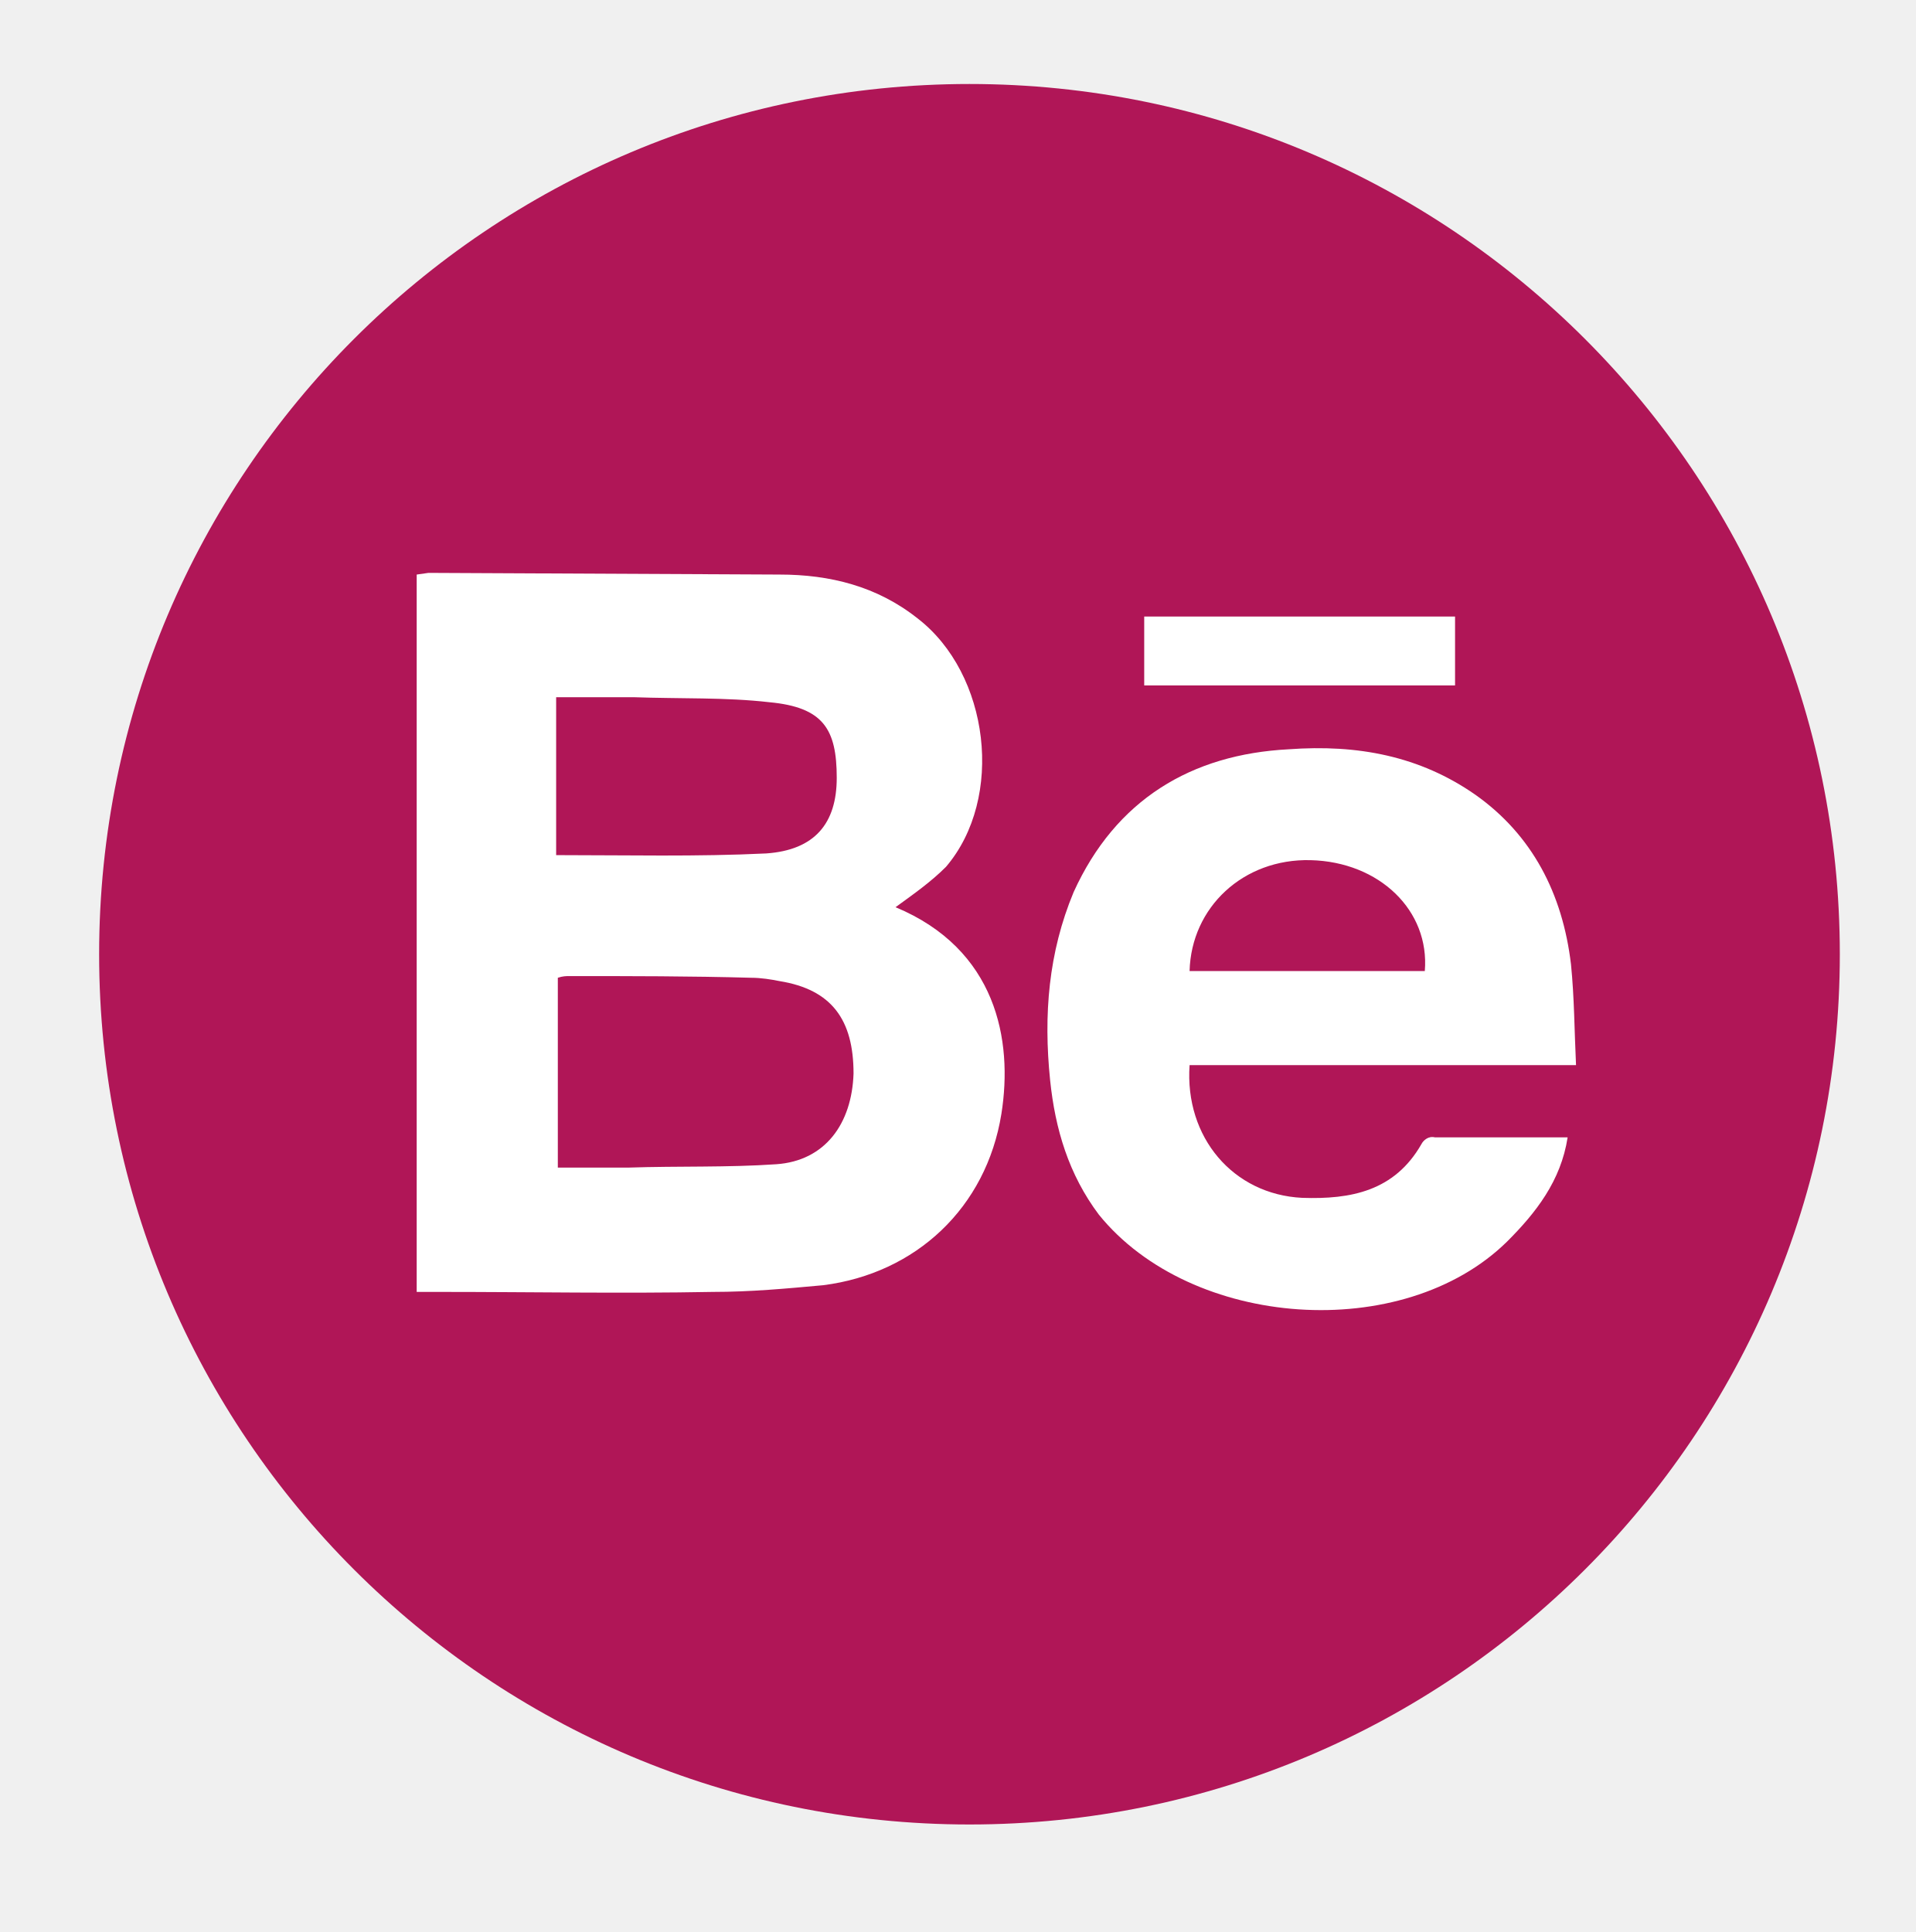
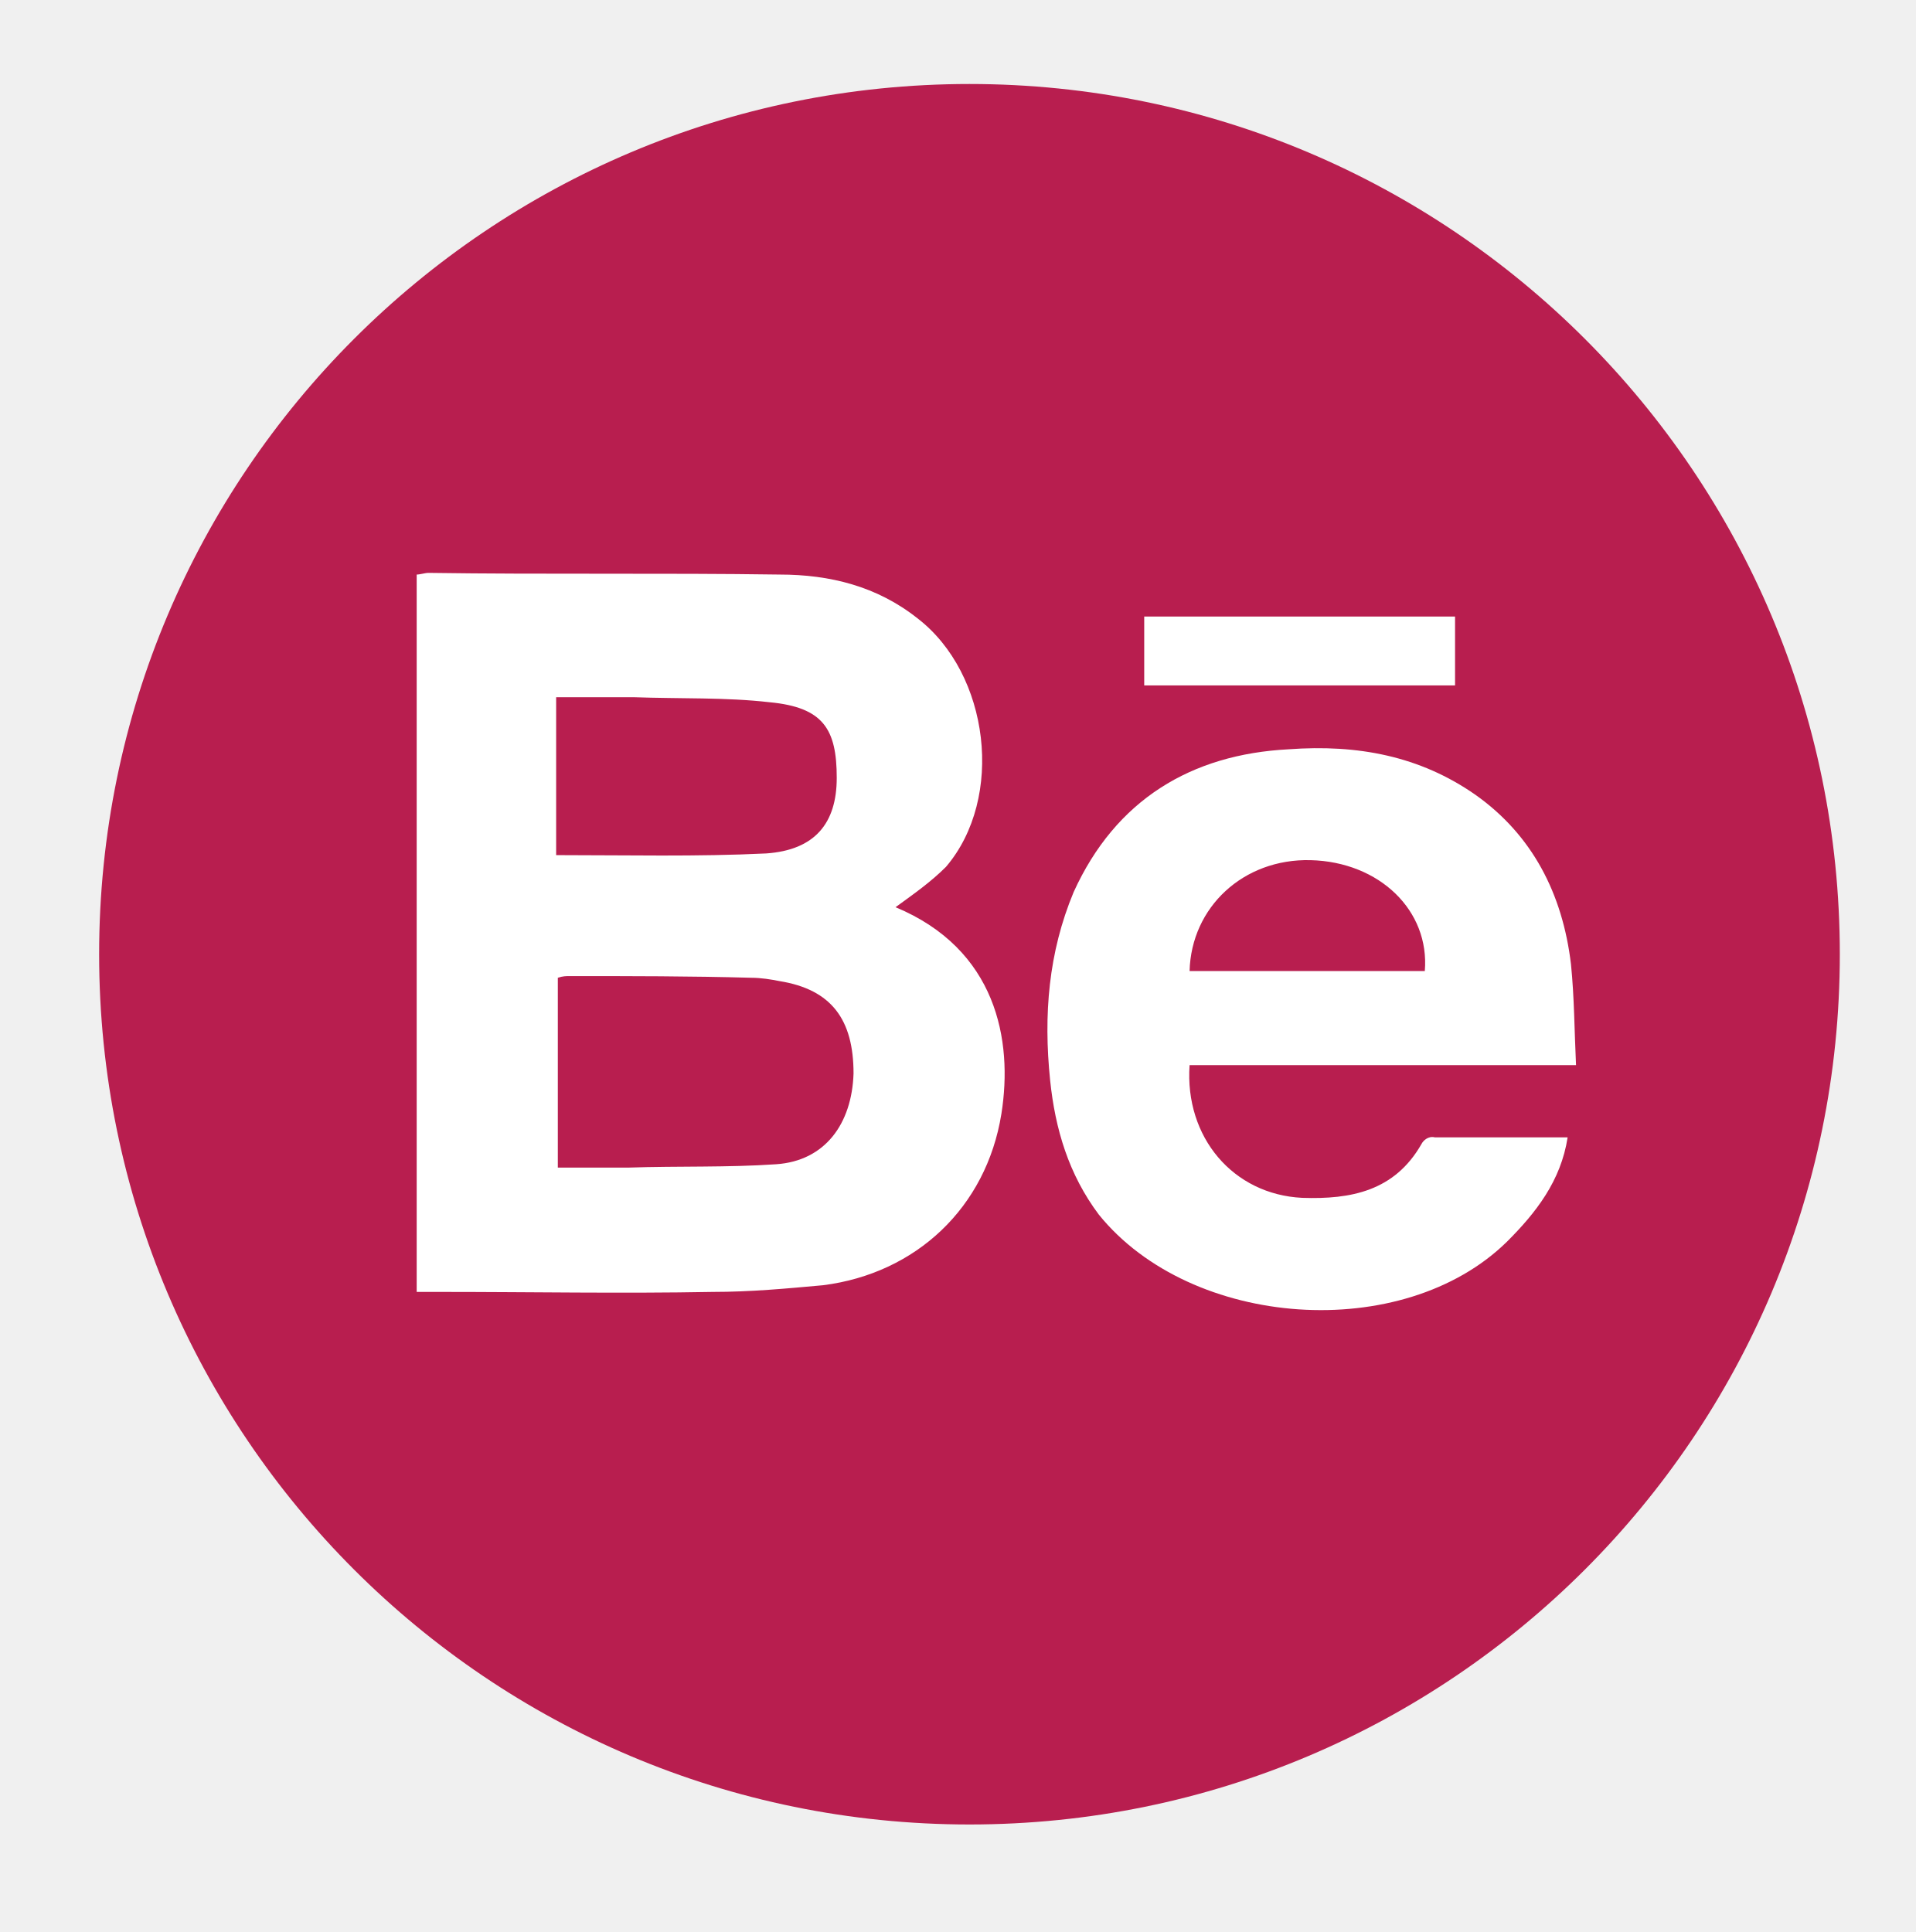
- <svg xmlns="http://www.w3.org/2000/svg" viewBox="0 0 114 115" enable-background="new 0 0 114 115">
-   <style type="text/css">.st0{fill:#B01657;} .st1{fill:#FFFFFF;}</style>
+ <svg xmlns="http://www.w3.org/2000/svg" version="1.1" id="Layer_1" x="0px" y="0px" viewBox="0 0 114 115" style="enable-background:new 0 0 114 115;" xml:space="preserve">
+   <style type="text/css">
+ 	.st0{fill:#B81E4F;}
+ 	.st1{fill:#FFFFFF;}
+ </style>
  <circle class="st0" cx="57.7" cy="56.8" r="51.8" />
-   <path class="st1" d="M84.6 68.1c-1.6 2.8-4.2 3.3-7.1 3.2-4.1-.2-7-3.6-6.7-7.9h23c-.1-2.1-.1-4-.3-6-.5-4.2-2.3-7.7-5.7-10.1-3.3-2.3-7-3-11.1-2.7-5.8.3-10.3 3-12.8 8.5-1.5 3.6-1.8 7.3-1.4 11.2.3 2.9 1.1 5.6 2.9 8 5.5 6.8 18.1 7.7 24.3 1.6 1.7-1.7 3.2-3.6 3.6-6.2h-7.9c-.4-.1-.7.2-.8.4zm-6.6-16.9c4.1.1 7.1 3 6.8 6.6h-14c.1-3.8 3.2-6.7 7.2-6.6zm-24.7 2.8c1.1-.8 2.1-1.5 3-2.4 3.5-4.1 2.6-11.5-1.7-14.8-2.4-1.9-5.2-2.6-8.2-2.6l-20.9-.1-.7.1v42.7h1.4c5.4 0 10.8.1 16.2 0 2.3 0 4.4-.2 6.6-.4 5.5-.7 9.7-4.6 10.6-10.2.7-4.4-.3-9.8-6.3-12.3zm-20.1-12.5h4.5c2.8.1 5.5 0 8.1.3 3.2.3 4 1.6 4 4.5 0 2.7-1.3 4.3-4.2 4.5-4.1.2-8.3.1-12.5.1v-9.4zm13 27.8c-2.9.2-5.8.1-8.8.2h-4.2v-11.3c.3-.1.5-.1.7-.1 3.6 0 7.2 0 10.8.1.6 0 1.2.1 1.7.2 3.1.5 4.4 2.3 4.4 5.5-.1 3-1.7 5.2-4.6 5.4zm21.9-32.6v4.1h18.5v-4.1h-18.5z" />
+   <path class="st1" d="M84.6,68.1c-1.6,2.8-4.2,3.3-7.1,3.2c-4.1-0.2-7-3.6-6.7-7.9h23c-0.1-2.1-0.1-4-0.3-6  c-0.5-4.2-2.3-7.7-5.7-10.1c-3.3-2.3-7-3-11.1-2.7c-5.8,0.3-10.3,3-12.8,8.5c-1.5,3.6-1.8,7.3-1.4,11.2c0.3,2.9,1.1,5.6,2.9,8  c5.5,6.8,18.1,7.7,24.3,1.6c1.7-1.7,3.2-3.6,3.6-6.2h-7.9C85,67.6,84.7,67.9,84.6,68.1z M78,51.2c4.1,0.1,7.1,3,6.8,6.6h-14  C70.9,54,74,51.1,78,51.2z M53.3,54c1.1-0.8,2.1-1.5,3-2.4c3.5-4.1,2.6-11.5-1.7-14.8c-2.4-1.9-5.2-2.6-8.2-2.6  c-6.9-0.1-13.9,0-20.9-0.1c-0.2,0-0.5,0.1-0.7,0.1v42.7h1.4c5.4,0,10.8,0.1,16.2,0c2.3,0,4.4-0.2,6.6-0.4c5.5-0.7,9.7-4.6,10.6-10.2  C60.3,61.9,59.3,56.5,53.3,54z M33.2,41.5h4.5c2.8,0.1,5.5,0,8.1,0.3c3.2,0.3,4,1.6,4,4.5c0,2.7-1.3,4.3-4.2,4.5  c-4.1,0.2-8.3,0.1-12.5,0.1V41.5z M46.2,69.3c-2.9,0.2-5.8,0.1-8.8,0.2h-4.2V58.2c0.3-0.1,0.5-0.1,0.7-0.1c3.6,0,7.2,0,10.8,0.1  c0.6,0,1.2,0.1,1.7,0.2c3.1,0.5,4.4,2.3,4.4,5.5C50.7,66.9,49.1,69.1,46.2,69.3z M68.1,36.7v4.1h18.5v-4.1H68.1z" />
</svg>
